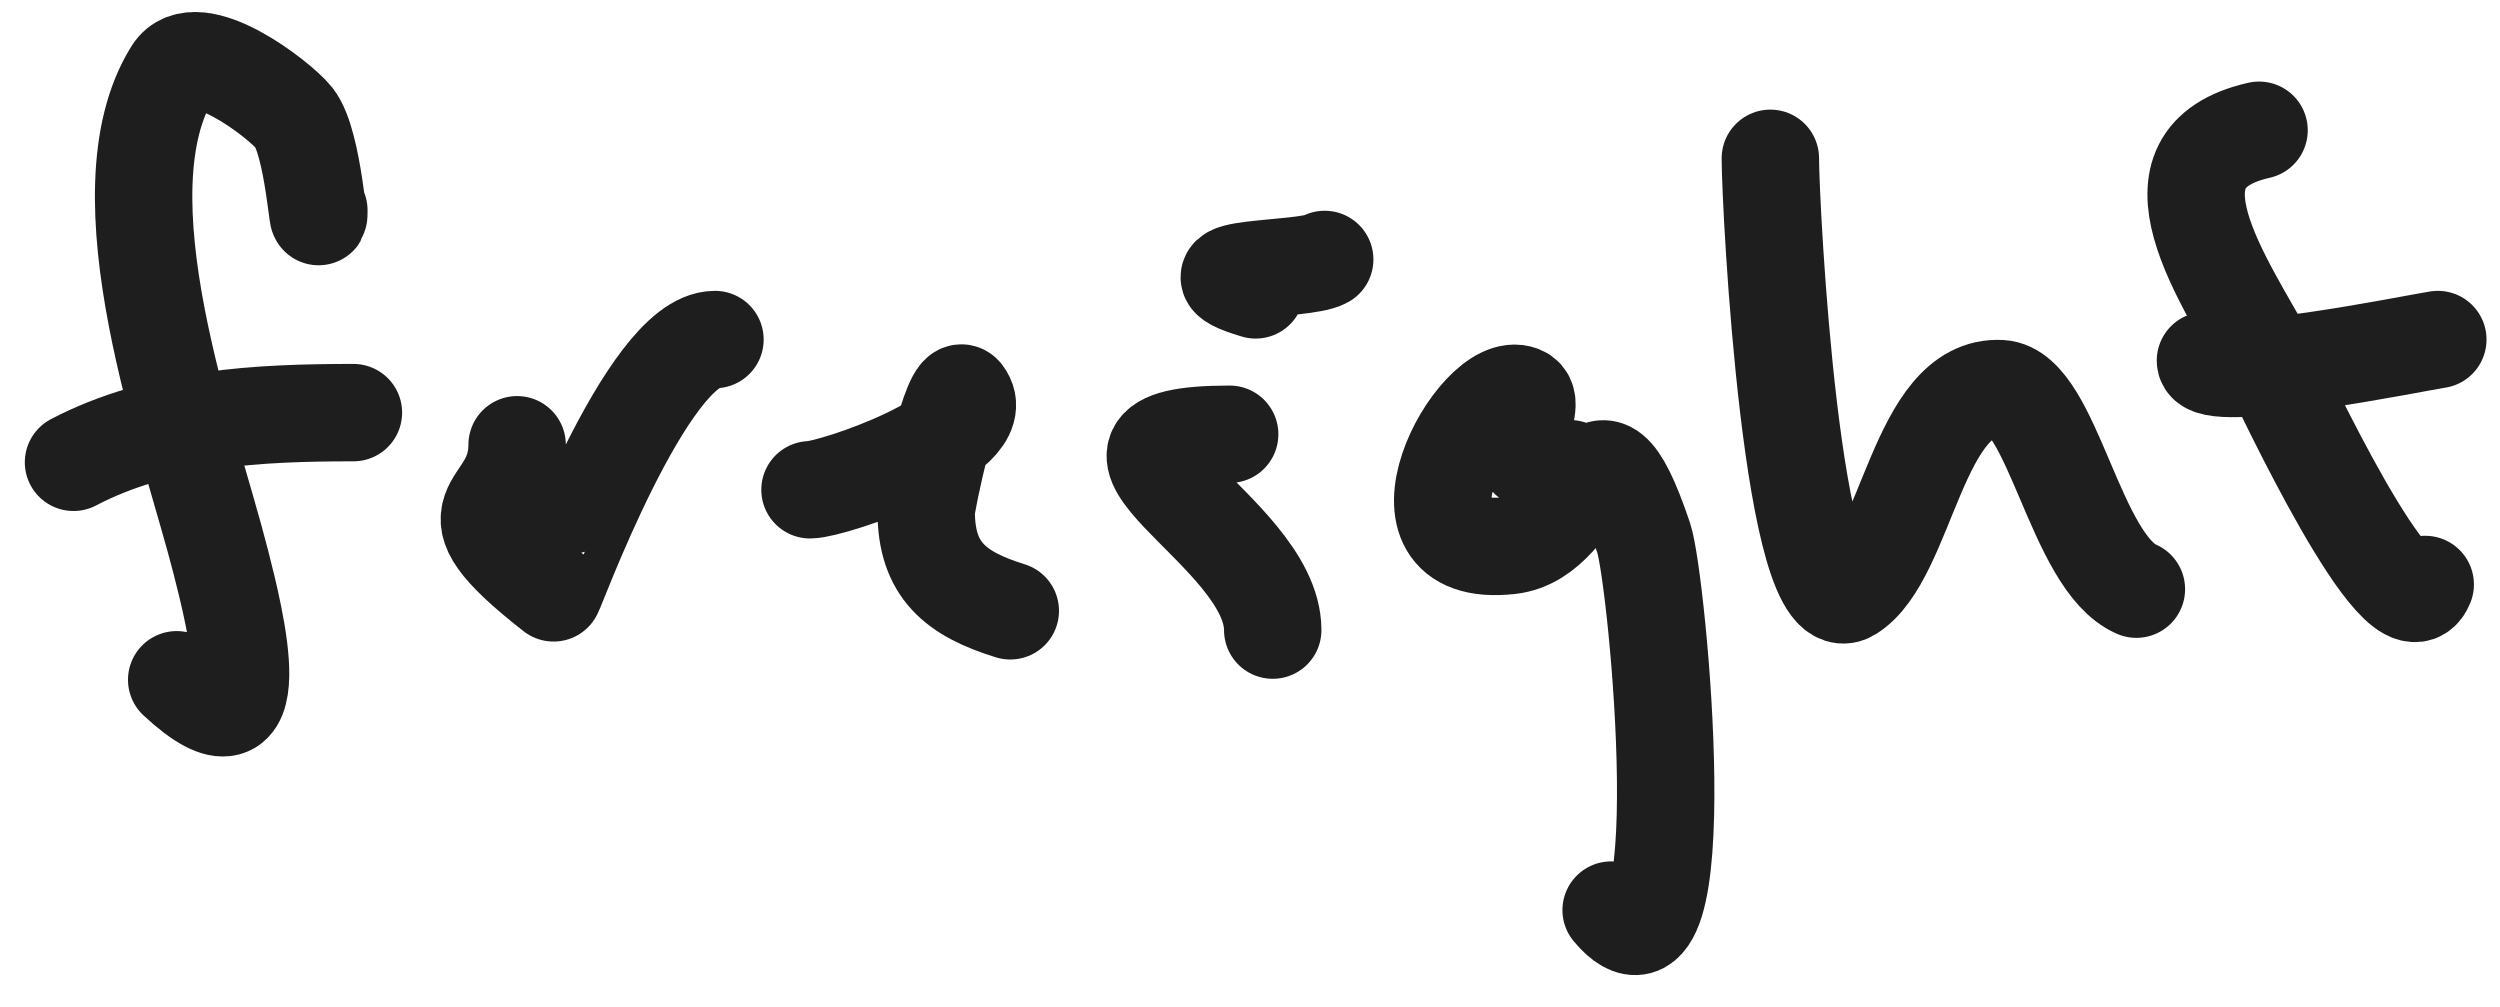
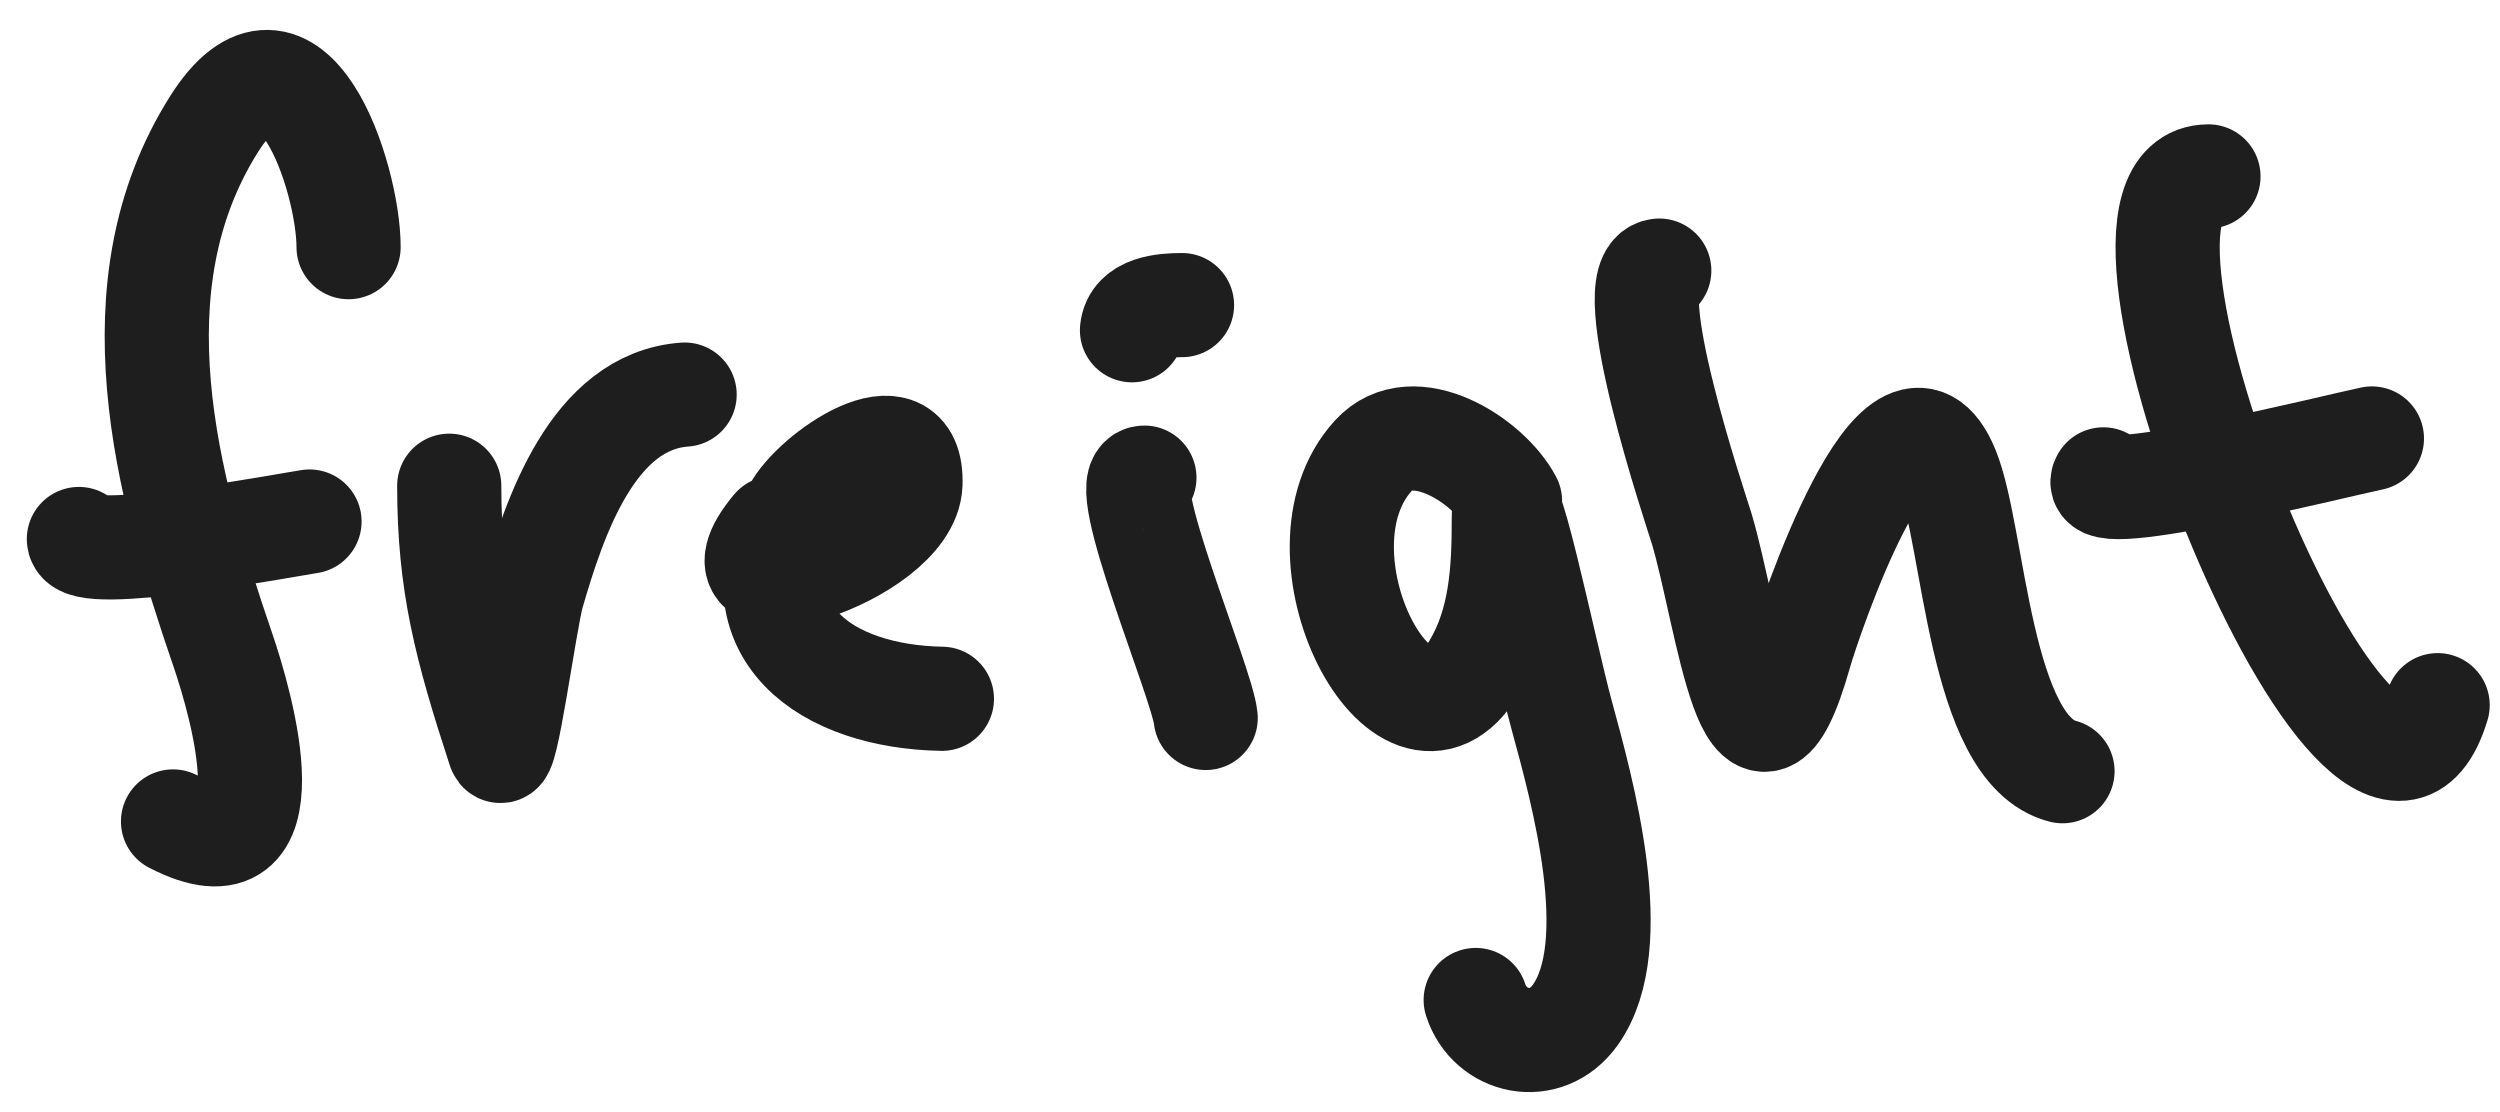
- <svg xmlns="http://www.w3.org/2000/svg" width="77" height="31" viewBox="0 0 77 31" fill="none">
-   <path d="M9.821 6.479C9.821 7.463 9.673 4.396 9.058 3.628C8.601 3.057 6.032 1.077 5.321 2.218C2.983 5.969 5.841 13.532 6.798 17.299C7.23 19 8.448 23.73 5.442 20.937" stroke="#1E1E1E" stroke-width="3" stroke-linecap="round" stroke-linejoin="round" />
-   <path d="M2.264 14.239C4.901 12.856 7.984 12.709 10.885 12.709" stroke="#1E1E1E" stroke-width="3" stroke-linecap="round" stroke-linejoin="round" />
-   <path d="M15.927 13.699C15.927 15.907 13.392 15.399 17.05 18.26C17.082 18.285 19.935 10.458 22.021 10.458" stroke="#1E1E1E" stroke-width="3" stroke-linecap="round" stroke-linejoin="round" />
-   <path d="M24.948 15.085C25.649 15.085 30.634 13.388 29.674 12.143C29.325 11.69 28.527 15.467 28.527 15.756C28.527 17.555 29.426 18.29 31.117 18.813" stroke="#1E1E1E" stroke-width="3" stroke-linecap="round" stroke-linejoin="round" />
-   <path d="M37.874 13.375C32.034 13.375 39.2 16.31 39.2 19.407" stroke="#1E1E1E" stroke-width="3" stroke-linecap="round" stroke-linejoin="round" />
-   <path d="M40.801 7.991C40.163 8.359 36.182 8.183 38.674 8.928" stroke="#1E1E1E" stroke-width="3" stroke-linecap="round" stroke-linejoin="round" />
-   <path d="M48.359 14.437C45.598 14.437 47.596 12.446 46.85 12.15C45.476 11.602 42.374 17.265 46.501 16.803C48.931 16.531 49.01 11.787 50.625 16.564C51.054 17.833 52.333 31.269 49.623 28.031" stroke="#1E1E1E" stroke-width="3" stroke-linecap="round" stroke-linejoin="round" />
-   <path d="M54.527 4.876C54.527 6.386 55.201 19.369 56.989 18.255C58.747 17.16 59.064 11.83 61.622 11.97C63.211 12.058 63.906 17.324 65.801 18.146" stroke="#1E1E1E" stroke-width="3" stroke-linecap="round" stroke-linejoin="round" />
-   <path d="M69.579 4.012C65.781 4.871 68.487 8.589 69.931 11.234C70.235 11.791 73.953 19.852 74.697 18.002" stroke="#1E1E1E" stroke-width="3" stroke-linecap="round" stroke-linejoin="round" />
-   <path d="M67.928 11.106C67.928 11.887 74.491 10.545 75.085 10.458" stroke="#1E1E1E" stroke-width="3" stroke-linecap="round" stroke-linejoin="round" />
+ <svg xmlns="http://www.w3.org/2000/svg" width="72" height="32" viewBox="0 0 72 32" fill="none">
+   <path d="M10.039 7.118C10.039 5.1 8.381 0.056 6.163 3.578C3.229 8.235 4.786 13.969 6.415 18.709C6.95 20.267 8.446 25.448 4.983 23.658" stroke="#1E1E1E" stroke-width="3" stroke-linecap="round" stroke-linejoin="round" />
+   <path d="M2.272 15.523C2.272 16.253 8.317 15.109 8.914 15.02" stroke="#1E1E1E" stroke-width="3" stroke-linecap="round" stroke-linejoin="round" />
+   <path d="M12.938 13.989C12.938 16.805 13.414 18.616 14.381 21.581C14.556 22.118 15.109 17.87 15.339 17.078C15.97 14.908 17.07 11.557 19.717 11.364" stroke="#1E1E1E" stroke-width="3" stroke-linecap="round" stroke-linejoin="round" />
+   <path d="M22.292 15.204C20.033 17.909 26.148 16.007 26.221 13.941C26.301 11.66 23.41 13.679 22.89 14.704C21.095 18.244 23.848 20.069 27.127 20.125" stroke="#1E1E1E" stroke-width="3" stroke-linecap="round" stroke-linejoin="round" />
+   <path d="M32.959 13.756C32.102 13.756 34.631 19.686 34.724 20.677" stroke="#1E1E1E" stroke-width="3" stroke-linecap="round" stroke-linejoin="round" />
+   <path d="M34.042 8.787C33.514 8.787 32.663 8.852 32.601 9.511" stroke="#1E1E1E" stroke-width="3" stroke-linecap="round" stroke-linejoin="round" />
+   <path d="M43.489 14.431C42.87 13.256 40.697 11.876 39.559 13.116C36.985 15.919 40.456 22.536 42.451 19.229C43.233 17.934 43.31 16.427 43.31 14.953C43.31 12.987 44.463 18.714 44.98 20.611C45.558 22.733 46.817 27.214 45.364 29.236C44.517 30.416 42.9 30.046 42.5 28.8" stroke="#1E1E1E" stroke-width="3" stroke-linecap="round" stroke-linejoin="round" />
+   <path d="M47.787 7.793C46.554 7.927 48.878 14.79 49.008 15.223C49.757 17.717 50.423 23.821 51.838 18.81C52.093 17.909 54.696 10.12 56.083 13.523C56.87 15.453 56.994 21.592 59.4 22.211" stroke="#1E1E1E" stroke-width="3" stroke-linecap="round" stroke-linejoin="round" />
+   <path d="M63.604 5.081C59.259 5.081 68.202 26.956 70.204 20.309" stroke="#1E1E1E" stroke-width="3" stroke-linecap="round" stroke-linejoin="round" />
+   <path d="M60.577 13.806C60.067 14.644 67.228 12.854 68.311 12.628" stroke="#1E1E1E" stroke-width="3" stroke-linecap="round" stroke-linejoin="round" />
</svg>
